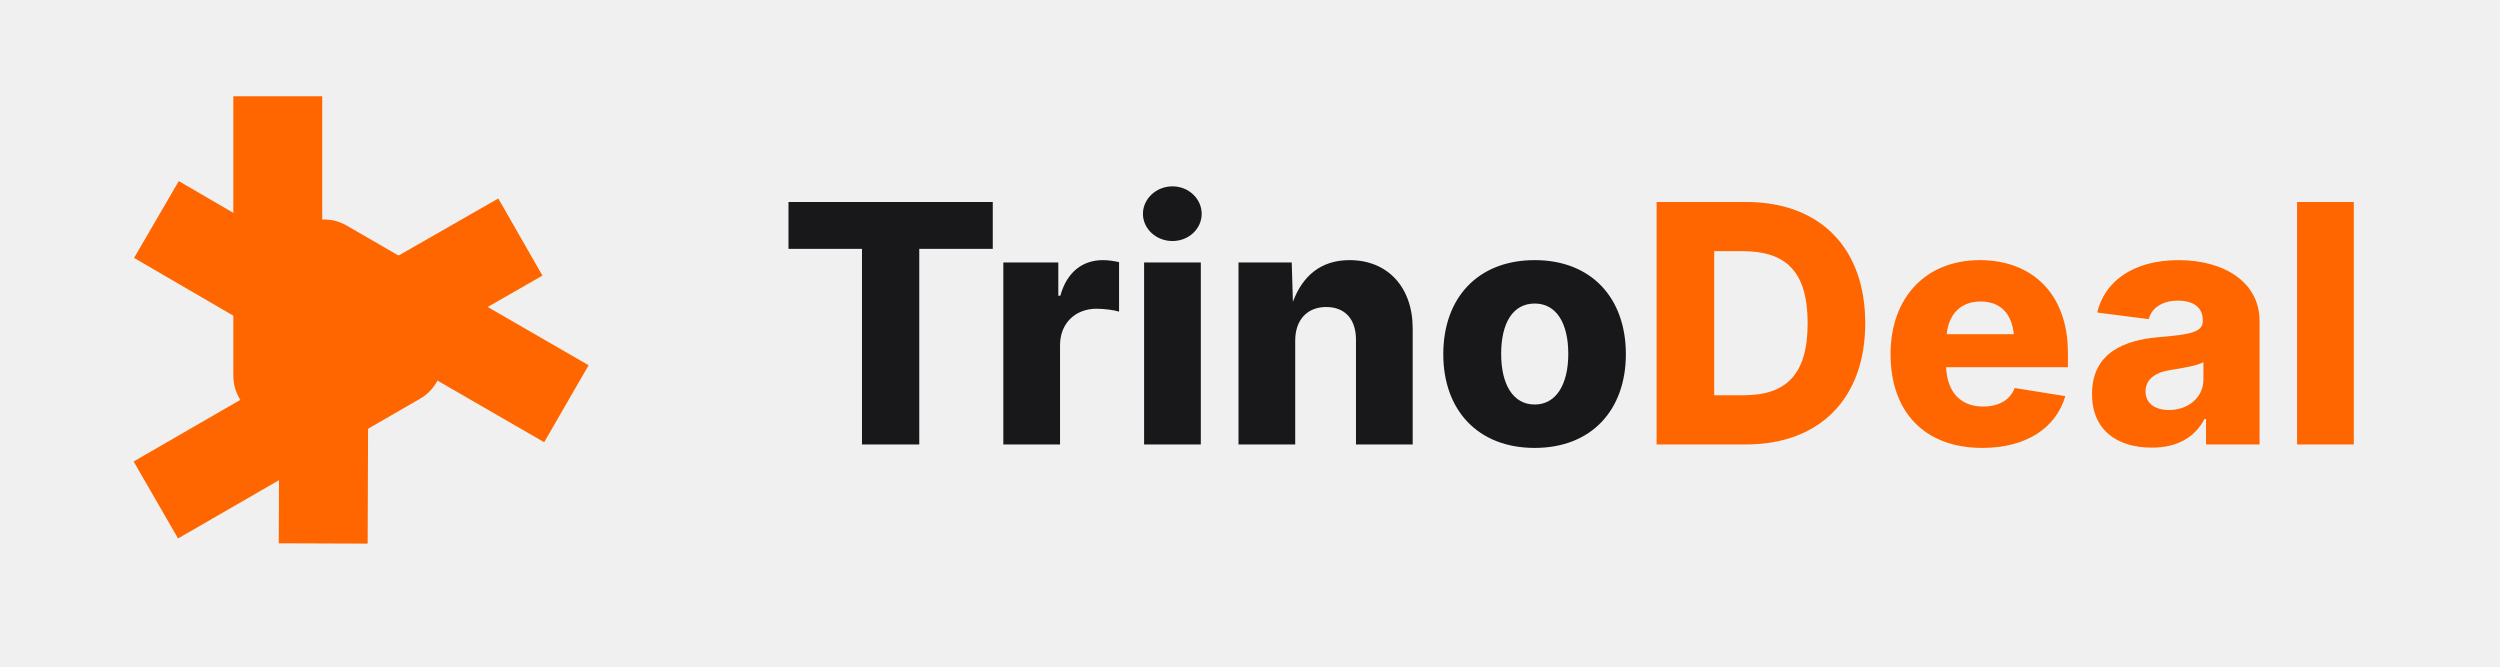
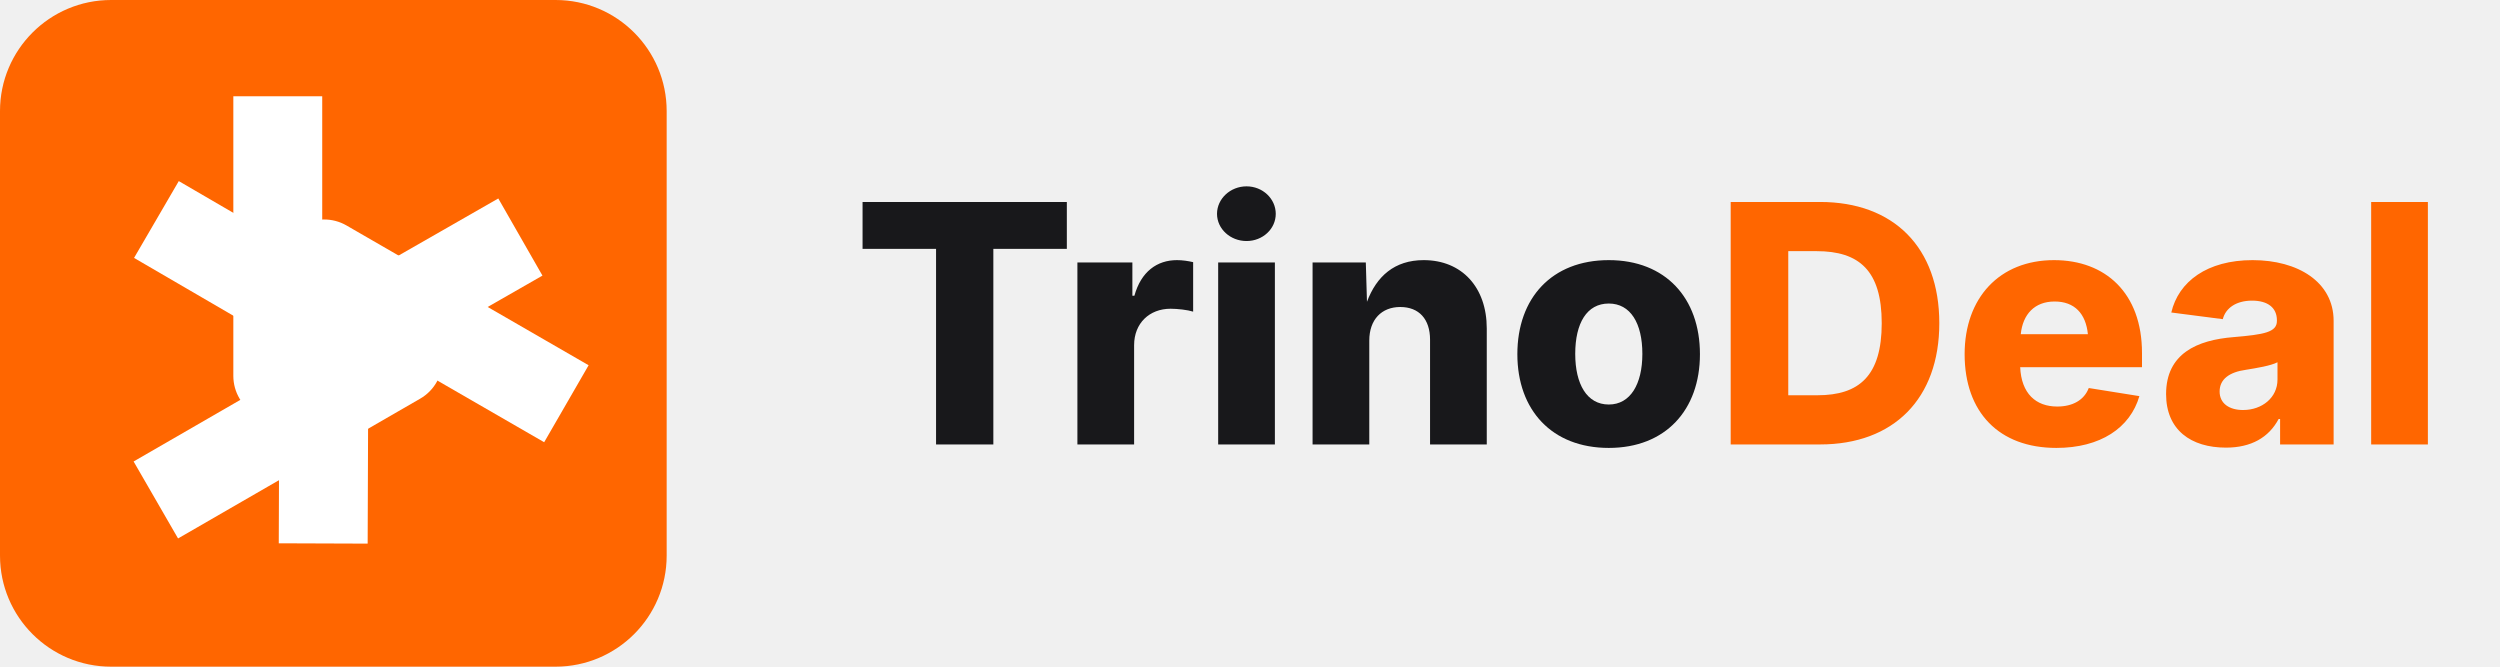
<svg xmlns="http://www.w3.org/2000/svg" viewBox="0 0 135 36" width="135" height="36" fill="none">
+   <rect x="0" y="0" width="36" height="36" rx="6" fill="#ff6600" />
  <g transform="translate(18, 18)">
    <g transform="rotate(0)">
-       <path d="M -3.0,-12.8 L -3.0,2.3 L 10.1,-5.2" stroke="#ff6600" stroke-width="4.8" stroke-linecap="butt" stroke-linejoin="round" fill="none" />
+       <path d="M -3.0,-12.8 L -3.0,2.3 L 10.1,-5.2" stroke="#ffffff" stroke-width="4.8" stroke-linecap="butt" stroke-linejoin="round" fill="none" />
    </g>
    <g transform="rotate(120)">
-       <path d="M -3.0,-12.8 L -3.0,2.3 L 10.1,-5.2" stroke="#ff6600" stroke-width="4.8" stroke-linecap="butt" stroke-linejoin="round" fill="none" />
+       <path d="M -3.0,-12.8 L -3.0,2.3 L 10.1,-5.2" stroke="#ffffff" stroke-width="4.8" stroke-linecap="butt" stroke-linejoin="round" fill="none" />
    </g>
    <g transform="rotate(240)">
-       <path d="M -3.0,-12.8 L -3.0,2.3 L 10.1,-5.2" stroke="#ff6600" stroke-width="4.8" stroke-linecap="butt" stroke-linejoin="round" fill="none" />
+       <path d="M -3.0,-12.8 L -3.0,2.3 L 10.1,-5.2" stroke="#ffffff" stroke-width="4.8" stroke-linecap="butt" stroke-linejoin="round" fill="none" />
    </g>
  </g>
-   <text x="42" y="24" font-family="system-ui, -apple-system, sans-serif" font-weight="800" font-size="18" fill="#18181b">Trino<tspan fill="#ff6600">Deal</tspan>
+   <text x="46" y="24" font-family="system-ui, -apple-system, sans-serif" font-weight="800" font-size="18" fill="#18181b">Trino<tspan fill="#ff6600">Deal</tspan>
  </text>
</svg>
